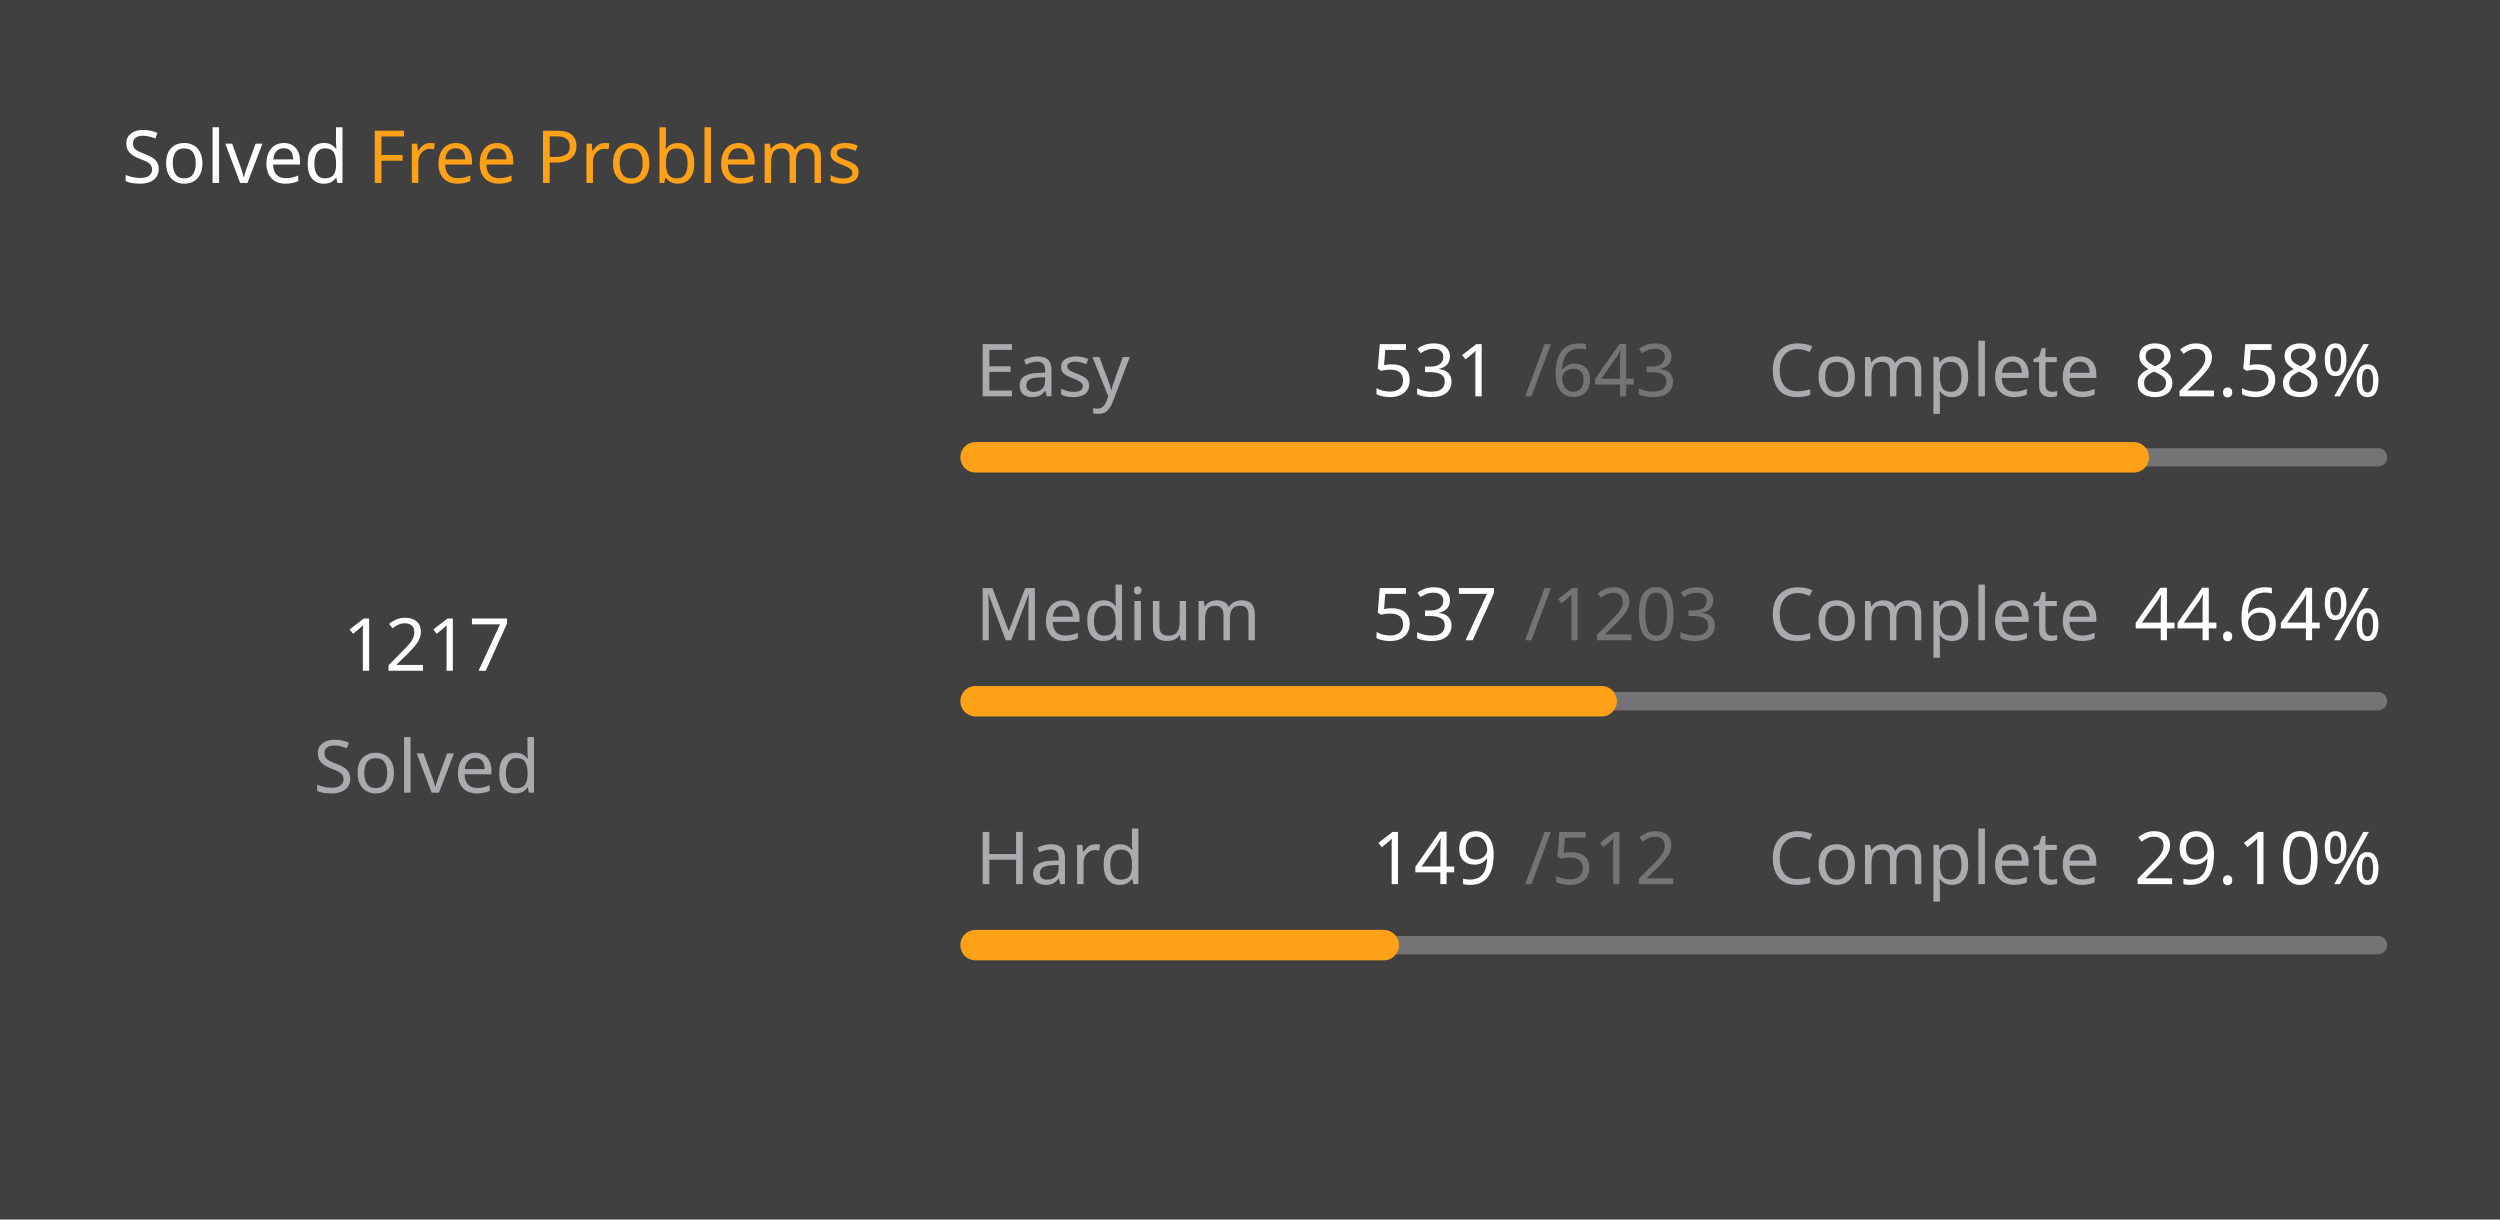
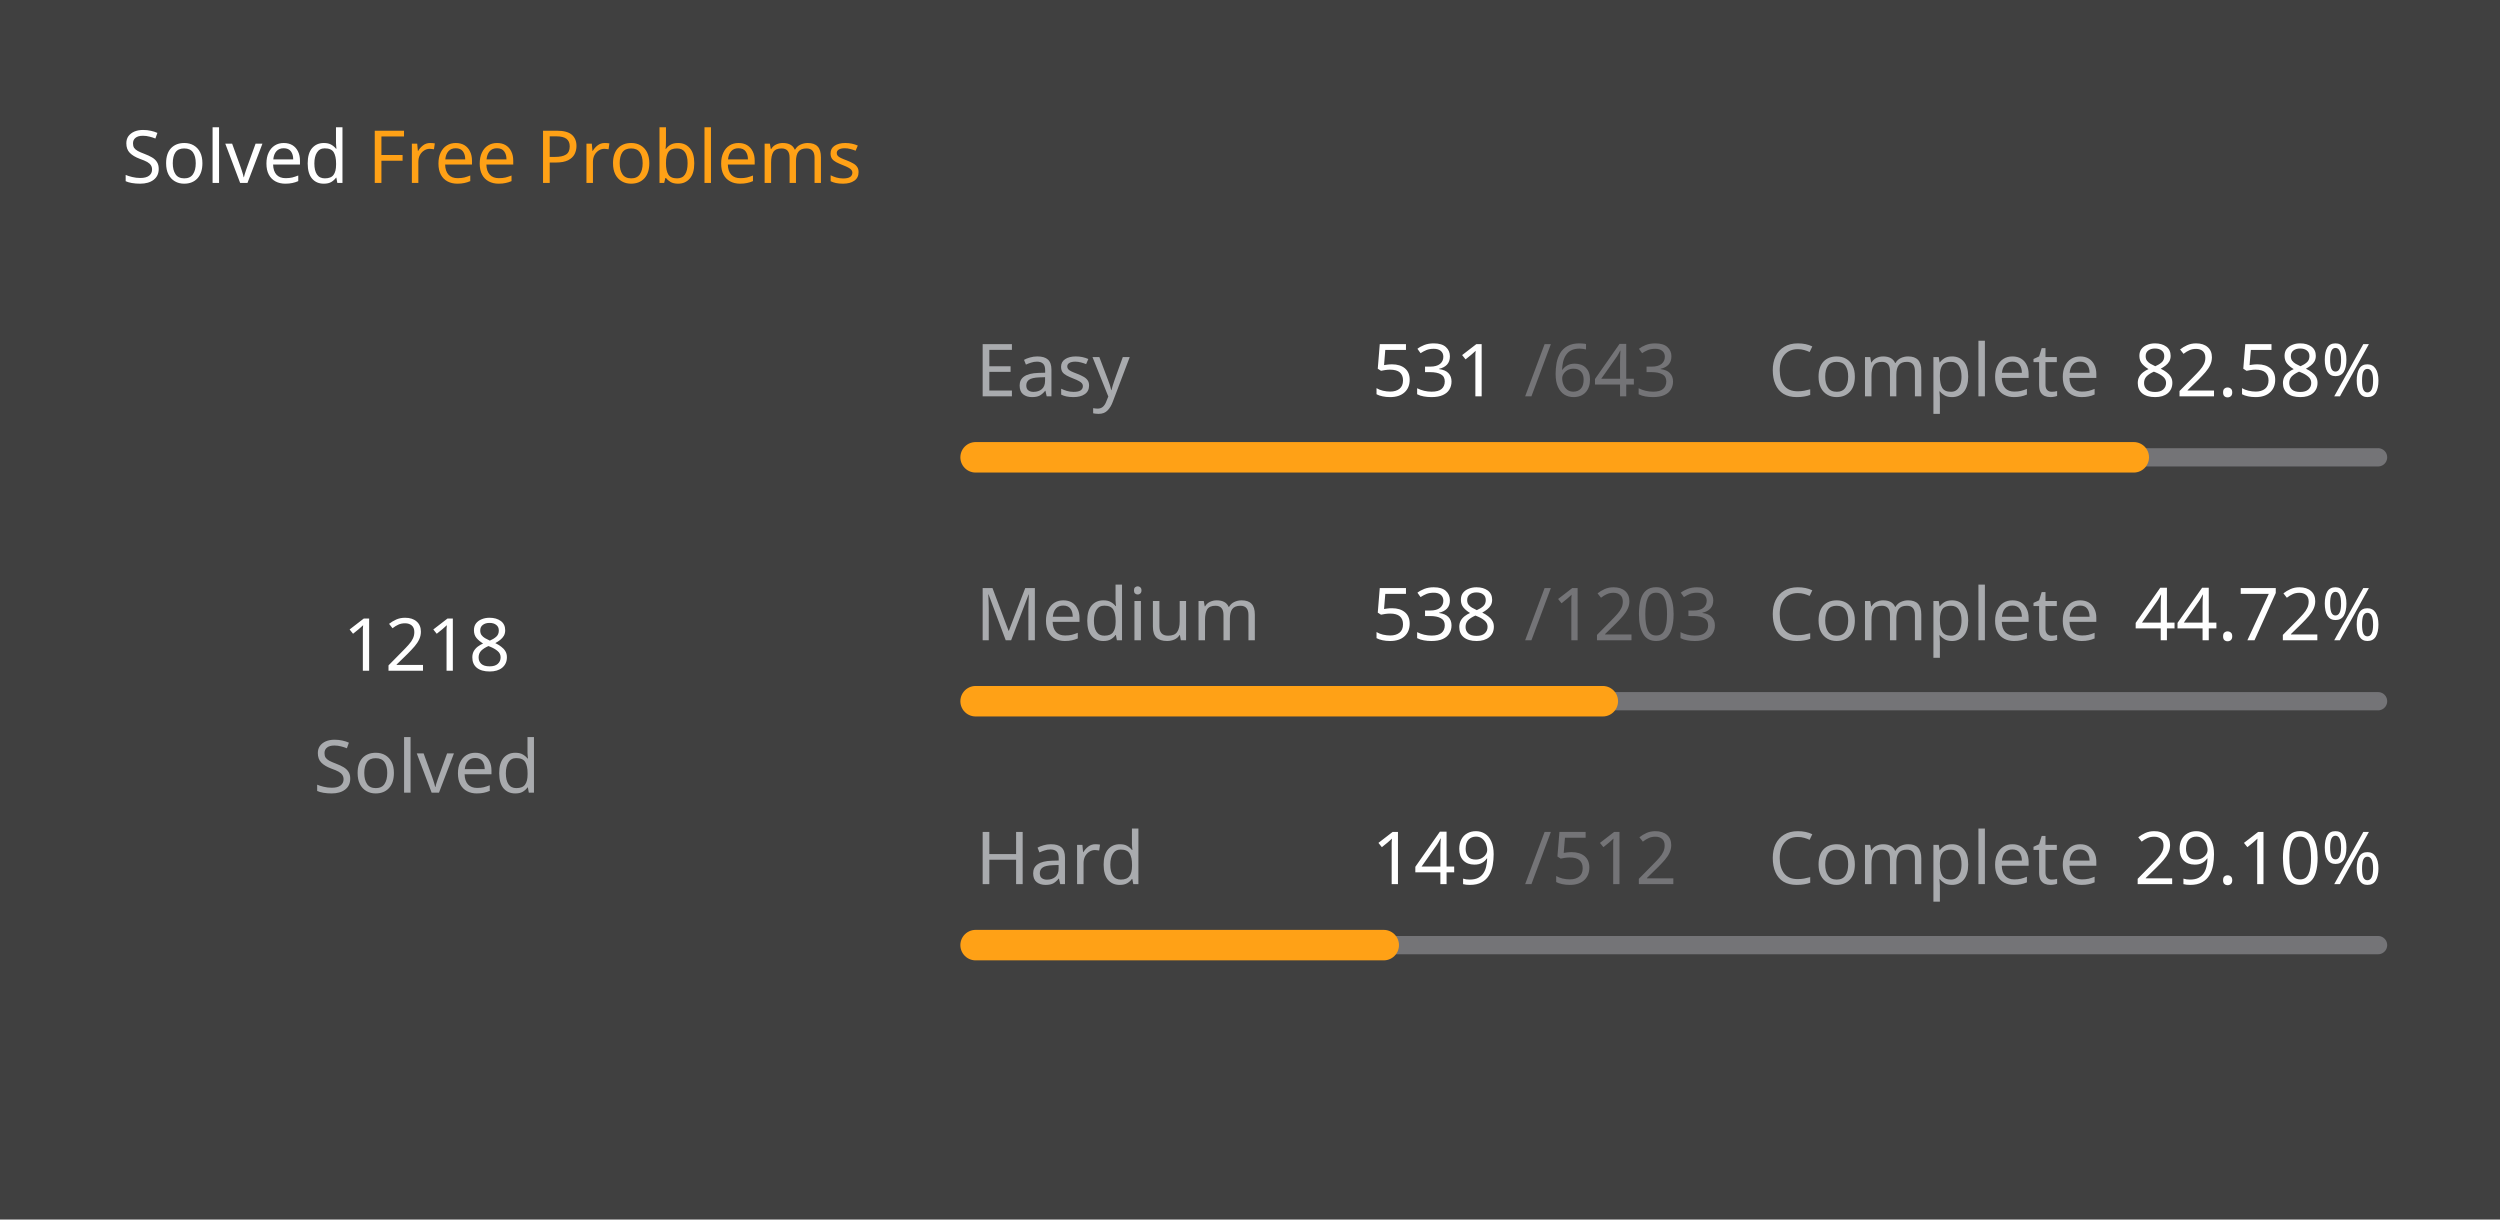
<svg xmlns="http://www.w3.org/2000/svg" version="1.1" height="200" width="410" viewBox="0 0 410 200">
  <style>*{font-family: "Segoe UI", Tahoma, Geneva, Verdana, sans-serif;}</style>
  <style>.title{font-weight: 500;font-size: 1rem;}</style>
  <style>.rotate-90{transform: rotate(-90deg);transform-origin: center;transform-box: fill-box;}</style>
  <style>.state{font-size: .75rem;}</style>
  <style>.light{color: #ffffff;fill: #ffffff;}</style>
  <style>.light-gray{color: #eff2f699;fill: #eff2f699;}</style>
  <style>.dark-gray{color: #ebebf54d;fill: #ebebf54d;}</style>
  <style>.gray{color: #747474;fill: #747474;}</style>
  <style>.orange{color: #ffa116;fill: #ffa116;}</style>
  <style>.background{color: #404040;fill: #404040;}</style>
  <rect fill="#404040" x="0" y="0" width="410" height="200" rx="0.5rem" />
  <g text-anchor="start" text-decoration="1" class="title">
    <text x="20" y="30">
      <tspan class="light">Solved</tspan>
      <tspan class="orange">Free Problems</tspan>
    </text>
  </g>
  <g class="rotate-90">
    <circle fill="none" cx="70" cy="110" r="46" stroke="#747474" stroke-width="3" stroke-linecap="round" />
-     <circle fill="none" cx="70" cy="110" r="46" stroke="#ffa116" stroke-width="5" stroke-linecap="round" stroke-dasharray="149.171 139.855" stroke-dashoffset="0" data-difficult="ALL" />
+     <circle fill="none" cx="70" cy="110" r="46" stroke="#ffa116" stroke-width="5" stroke-linecap="round" stroke-dasharray="149.294 139.733" stroke-dashoffset="0" data-difficult="ALL" />
  </g>
  <g class="state">
    <g text-anchor="middle">
-       <text x="70" y="110" class="light" font-size="1.2rem">1217</text>
+       <text x="70" y="110" class="light" font-size="1.2rem">1218</text>
      <text x="70" y="130" class="light-gray">Solved</text>
    </g>
    <g>
      <text x="160" y="65" class="light-gray">Easy</text>
      <text x="225" y="65" class="light">531</text>
      <text x="250" y="65" class="dark-gray">/643</text>
      <text x="290" y="65" class="light-gray">Complete</text>
      <text x="350" y="65" class="light">82.58%</text>
      <path d="M 160 75 L 390 75" stroke-linecap="round" stroke-linejoin="round" stroke="#ebebf54d" stroke-width="3" />
      <path d="M 160 75 L 349.938 75" stroke-linecap="round" stroke-linejoin="round" stroke="#ffa116" stroke-width="5" />
    </g>
    <g>
      <text x="160" y="105" class="light-gray">Medium</text>
-       <text x="225" y="105" class="light">537</text>
+       <text x="225" y="105" class="light">538</text>
      <text x="250" y="105" class="dark-gray">/1203</text>
      <text x="290" y="105" class="light-gray">Complete</text>
-       <text x="350" y="105" class="light">44.64%</text>
+       <text x="350" y="105" class="light">44.72%</text>
      <path d="M 160 115 L 390 115" stroke-linecap="round" stroke-linejoin="round" stroke="#ebebf54d" stroke-width="3" />
-       <path d="M 160 115 L 262.668 115" stroke-linecap="round" stroke-linejoin="round" stroke="#ffa116" stroke-width="5" />
+       <path d="M 160 115 L 262.86 115" stroke-linecap="round" stroke-linejoin="round" stroke="#ffa116" stroke-width="5" />
    </g>
    <g>
      <text x="160" y="145" class="light-gray">Hard</text>
      <text x="225" y="145" class="light">149</text>
      <text x="250" y="145" class="dark-gray">/512</text>
      <text x="290" y="145" class="light-gray">Complete</text>
      <text x="350" y="145" class="light">29.10%</text>
      <path d="M 160 155 L 390 155" stroke-linecap="round" stroke-linejoin="round" stroke="#ebebf54d" stroke-width="3" />
      <path d="M 160 155 L 226.934 155" stroke-linecap="round" stroke-linejoin="round" stroke="#ffa116" stroke-width="5" />
    </g>
  </g>
</svg>
